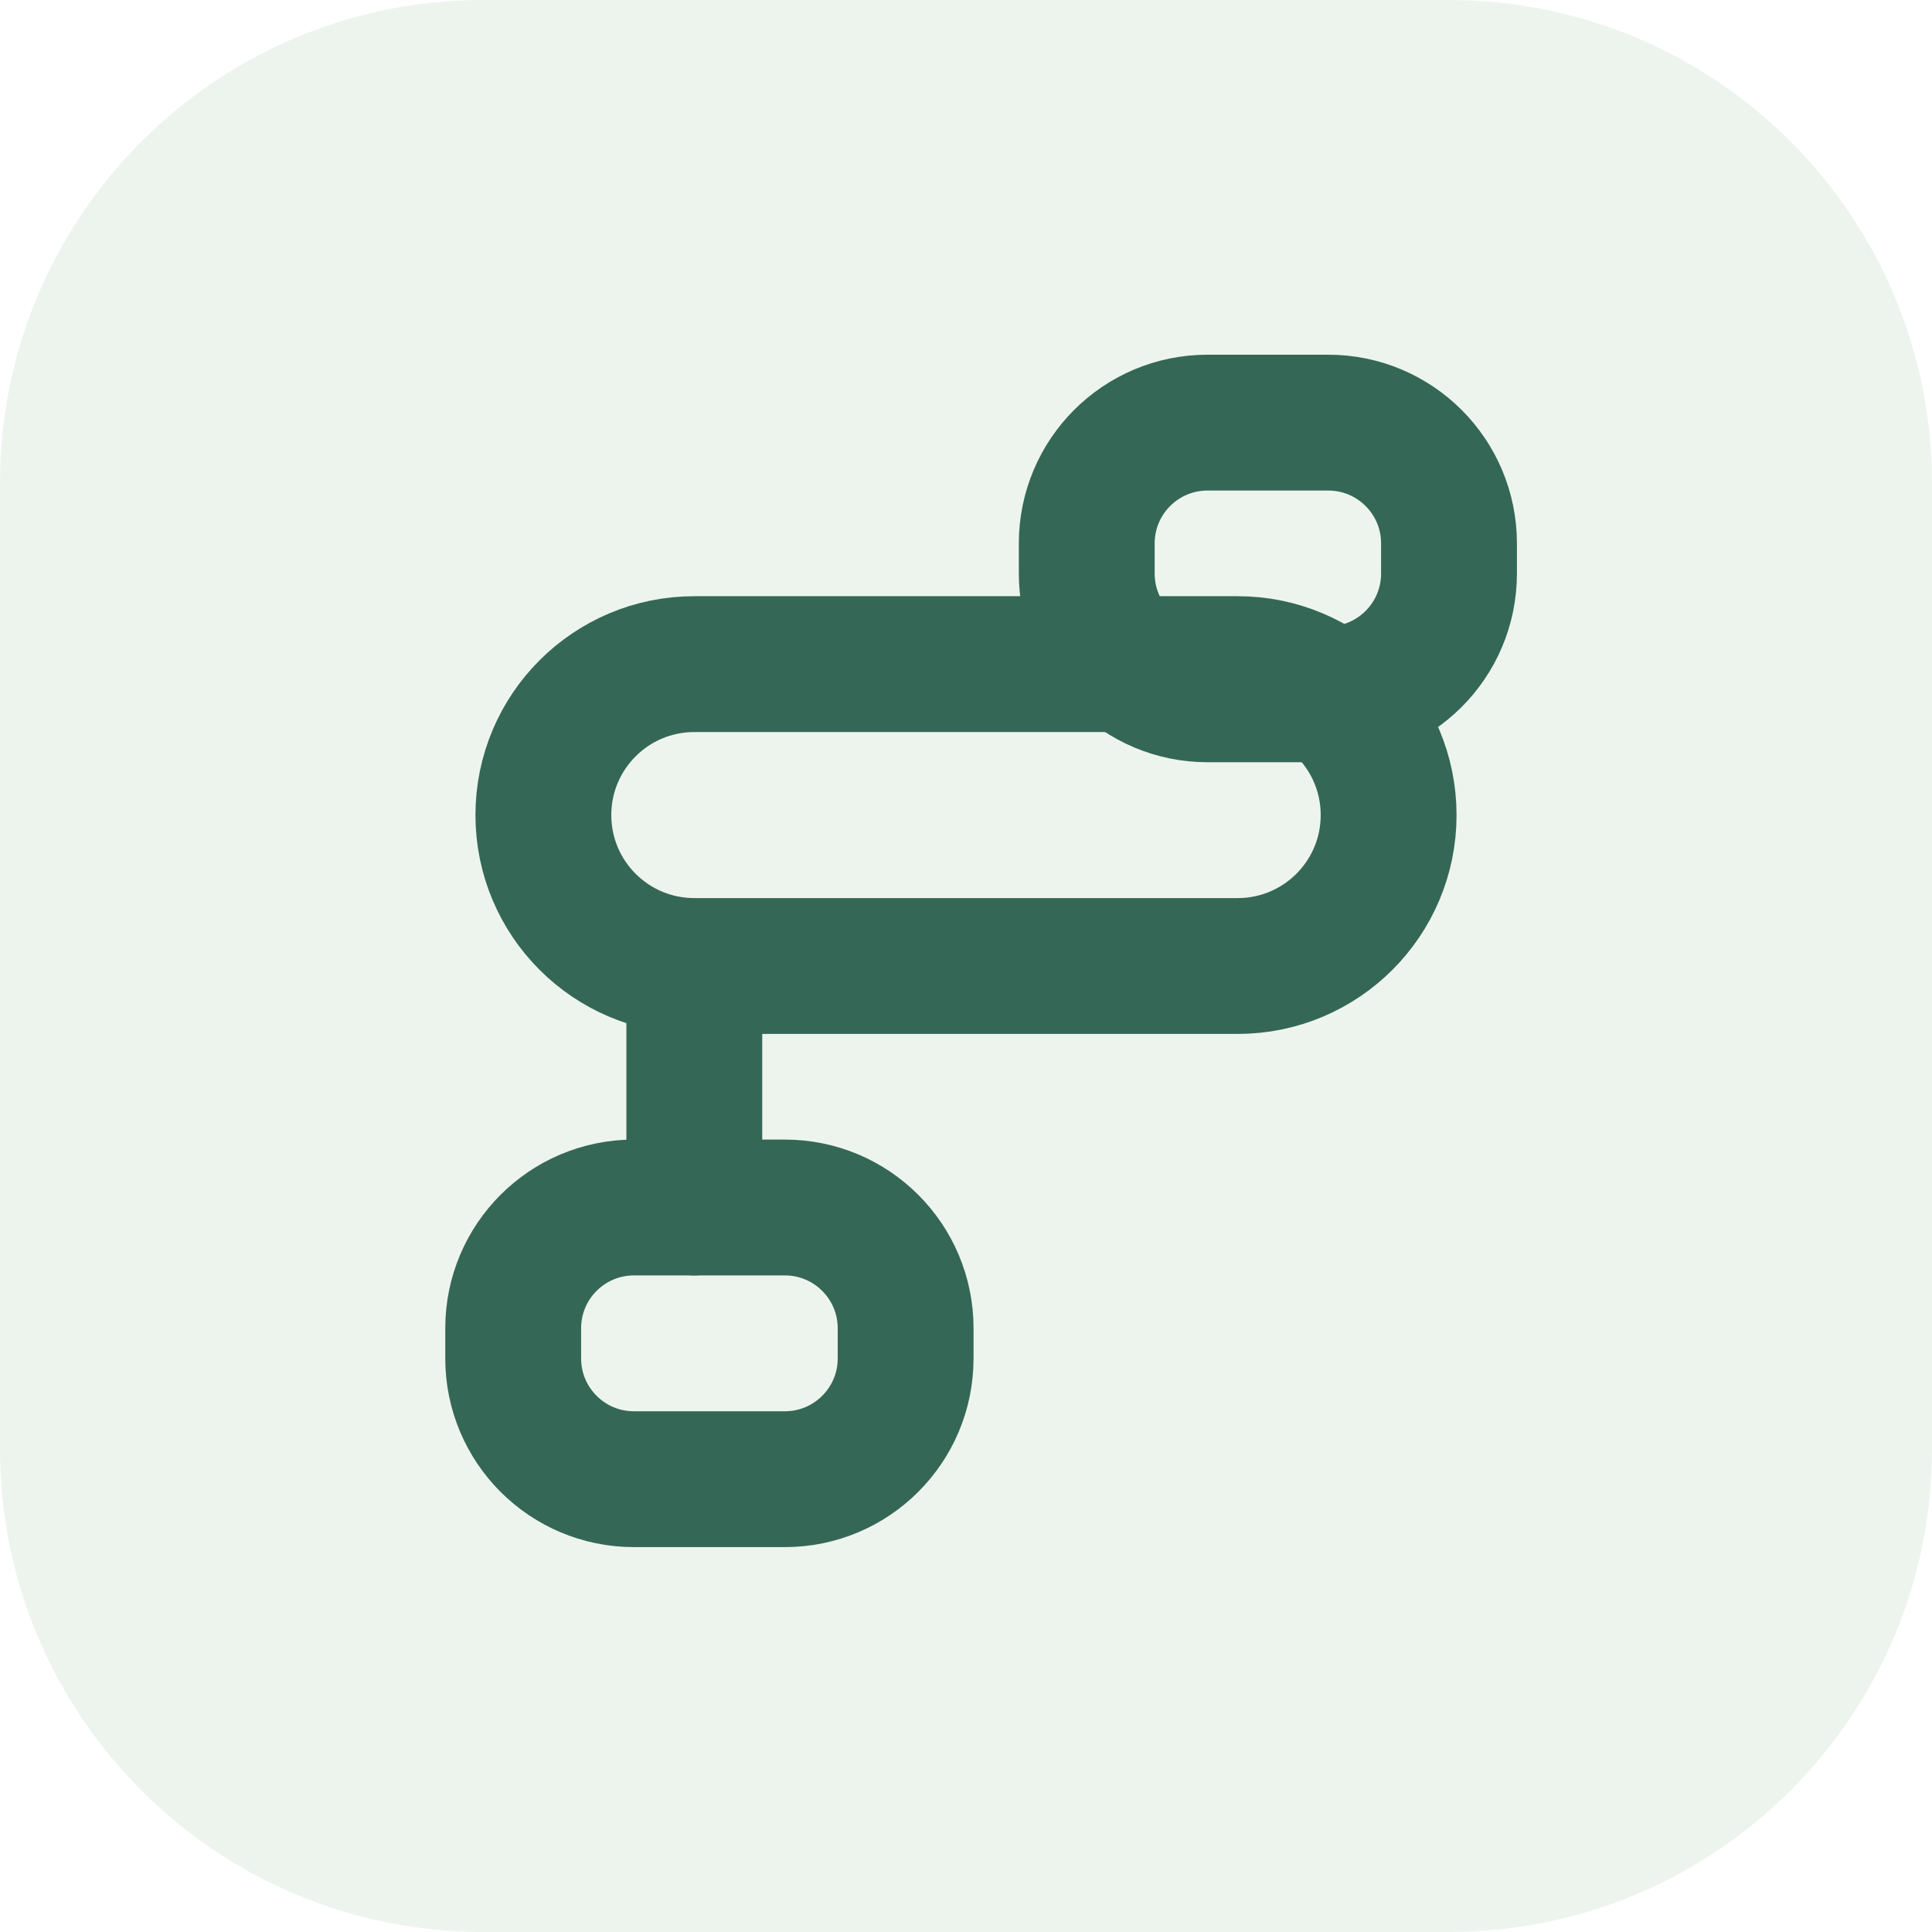
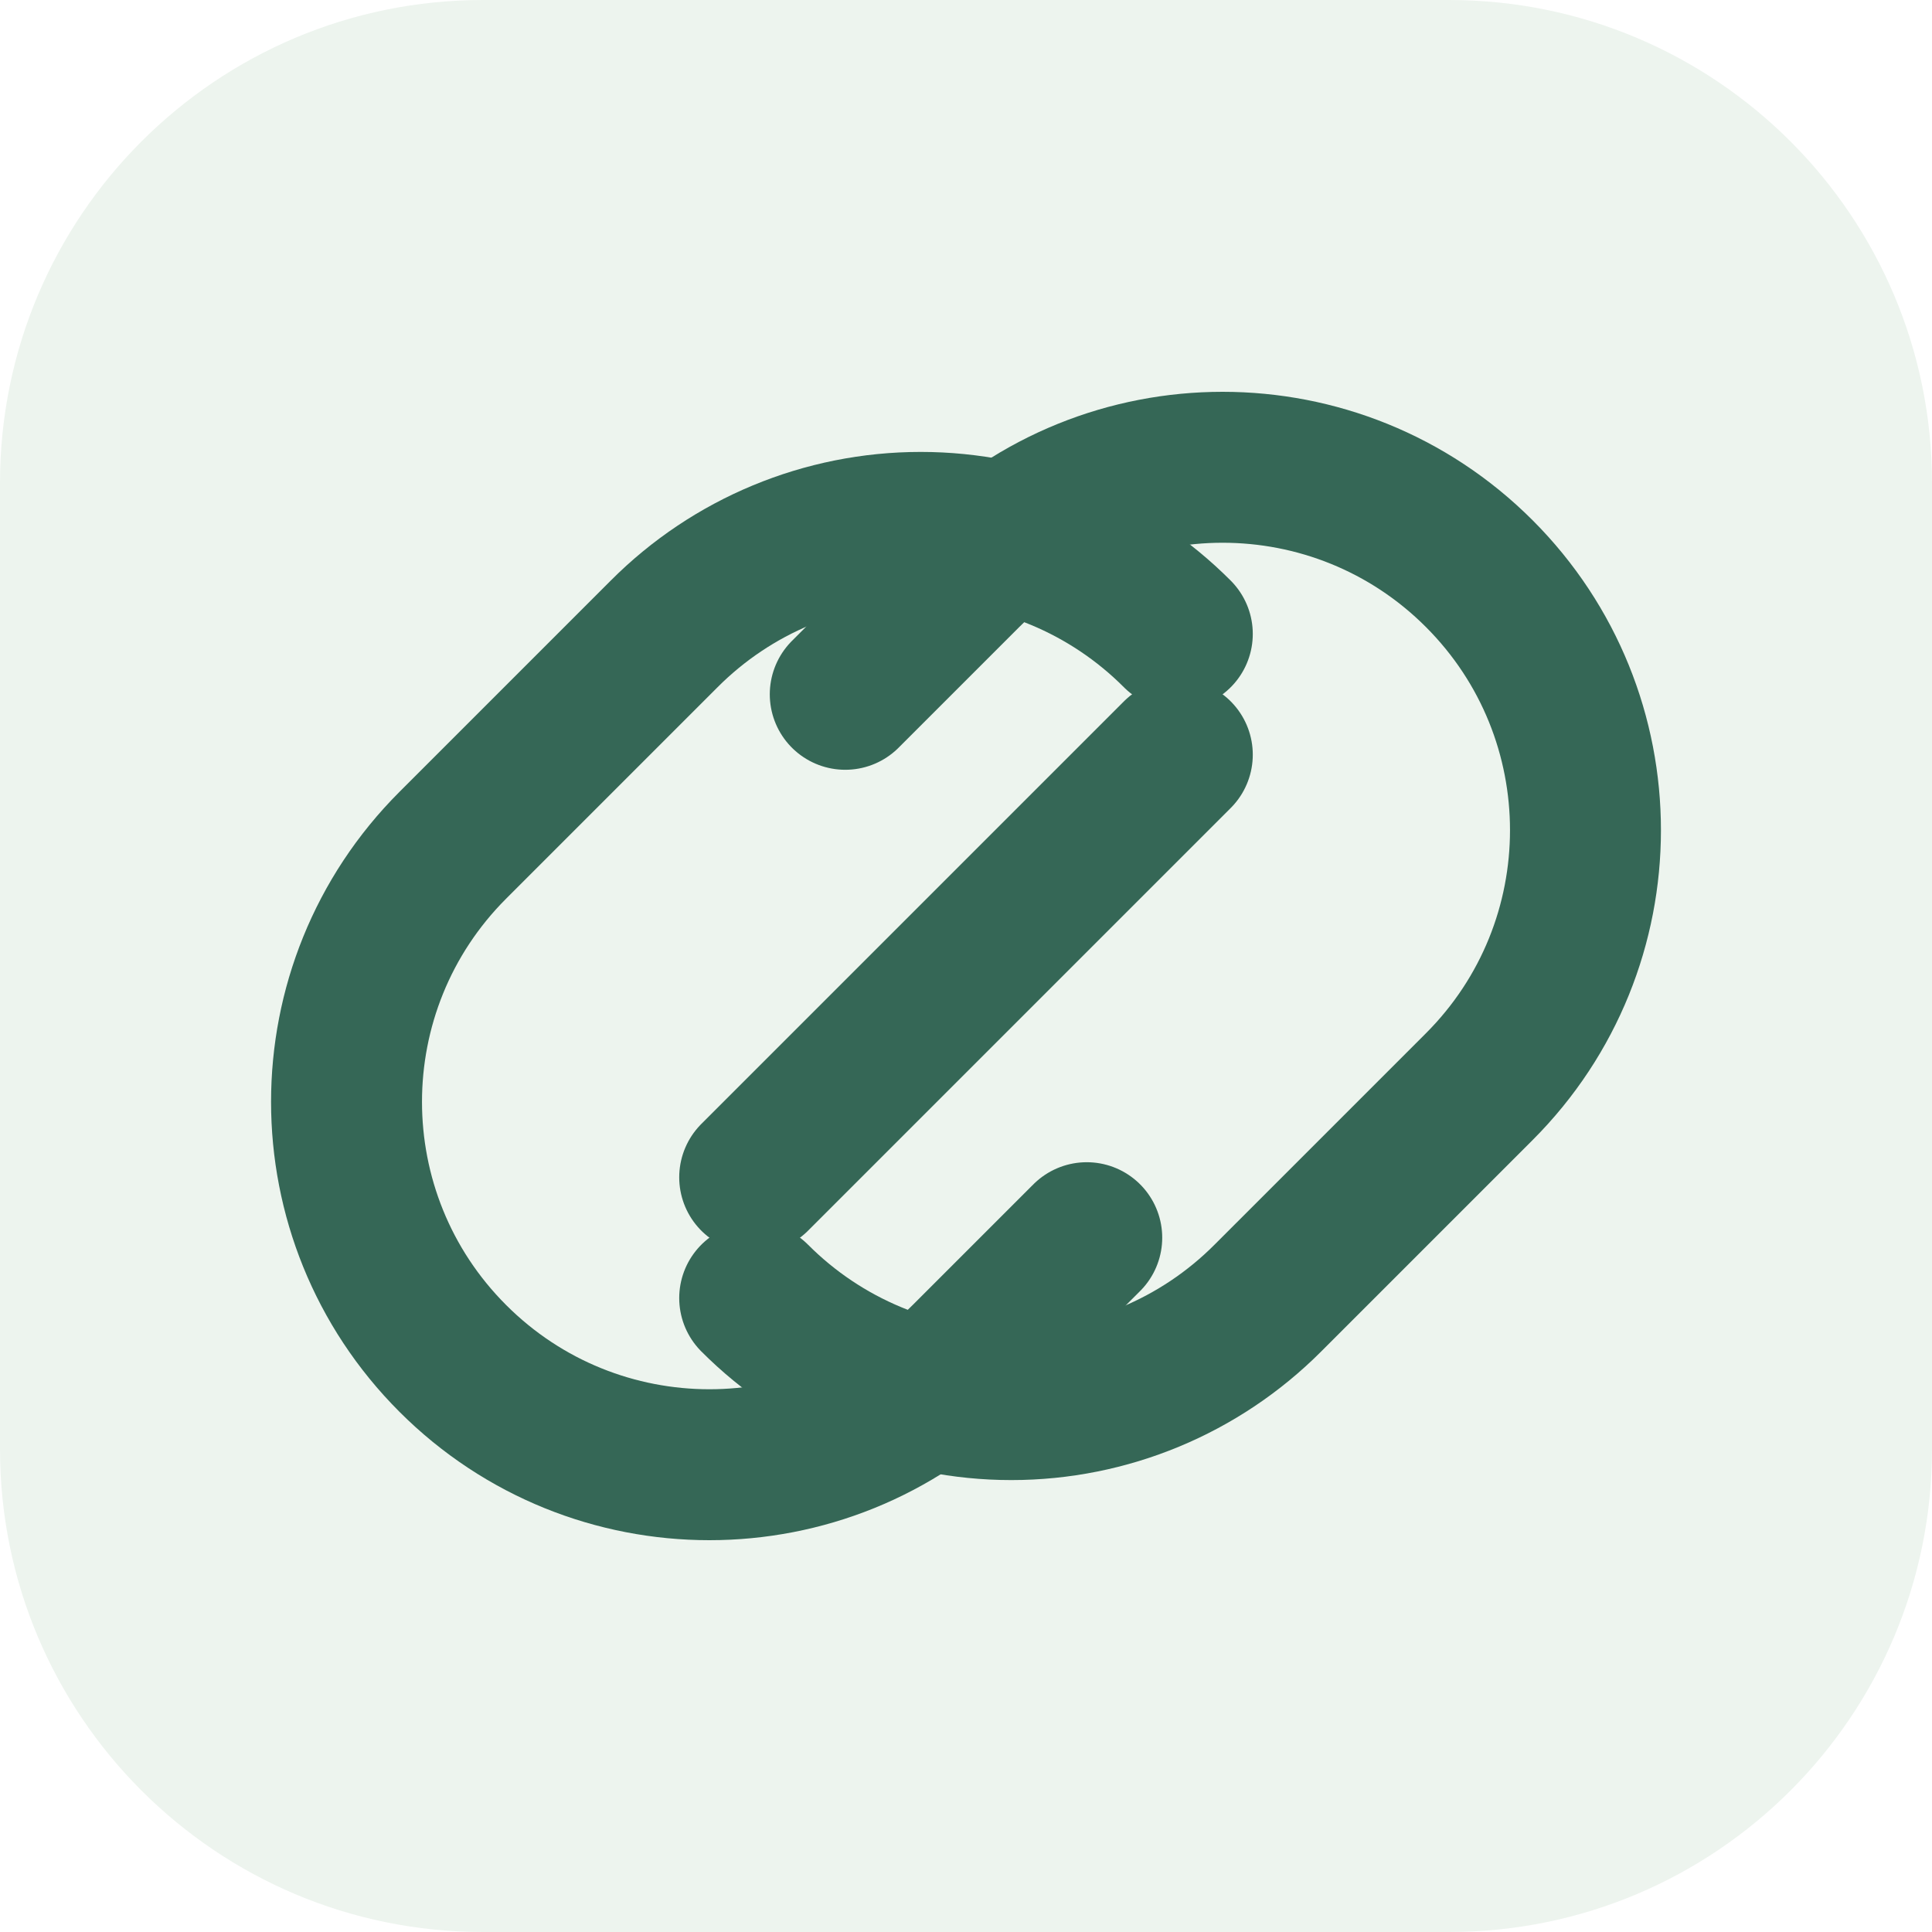
<svg xmlns="http://www.w3.org/2000/svg" viewBox="0 0 64 64">
  <rect width="64" height="64" rx="16" fill="#edf4ee" />
-   <g fill="none" stroke="#356756" stroke-width="4.5" stroke-linecap="round" stroke-linejoin="round">
-     <rect x="17" y="40" width="13" height="9" rx="4" />
-     <rect x="36" y="14" width="12" height="9" rx="4" />
-     <path d="M23 40v-8h18a5 5 0 0 0 0-10H23a5 5 0 0 0 0 10" />
+   <g fill="none" stroke="#356756" stroke-width="5" stroke-linecap="round">
+     <path d="M28 23l4-4a12 12 0 0 1 17 17l-7 7a12 12 0 0 1-17 0" />
+     <path d="M36 41l-4 4a12 12 0 0 1-17-17l7-7a12 12 0 0 1 17 0" />
+     <path d="M25 39l14-14" />
  </g>
</svg>
